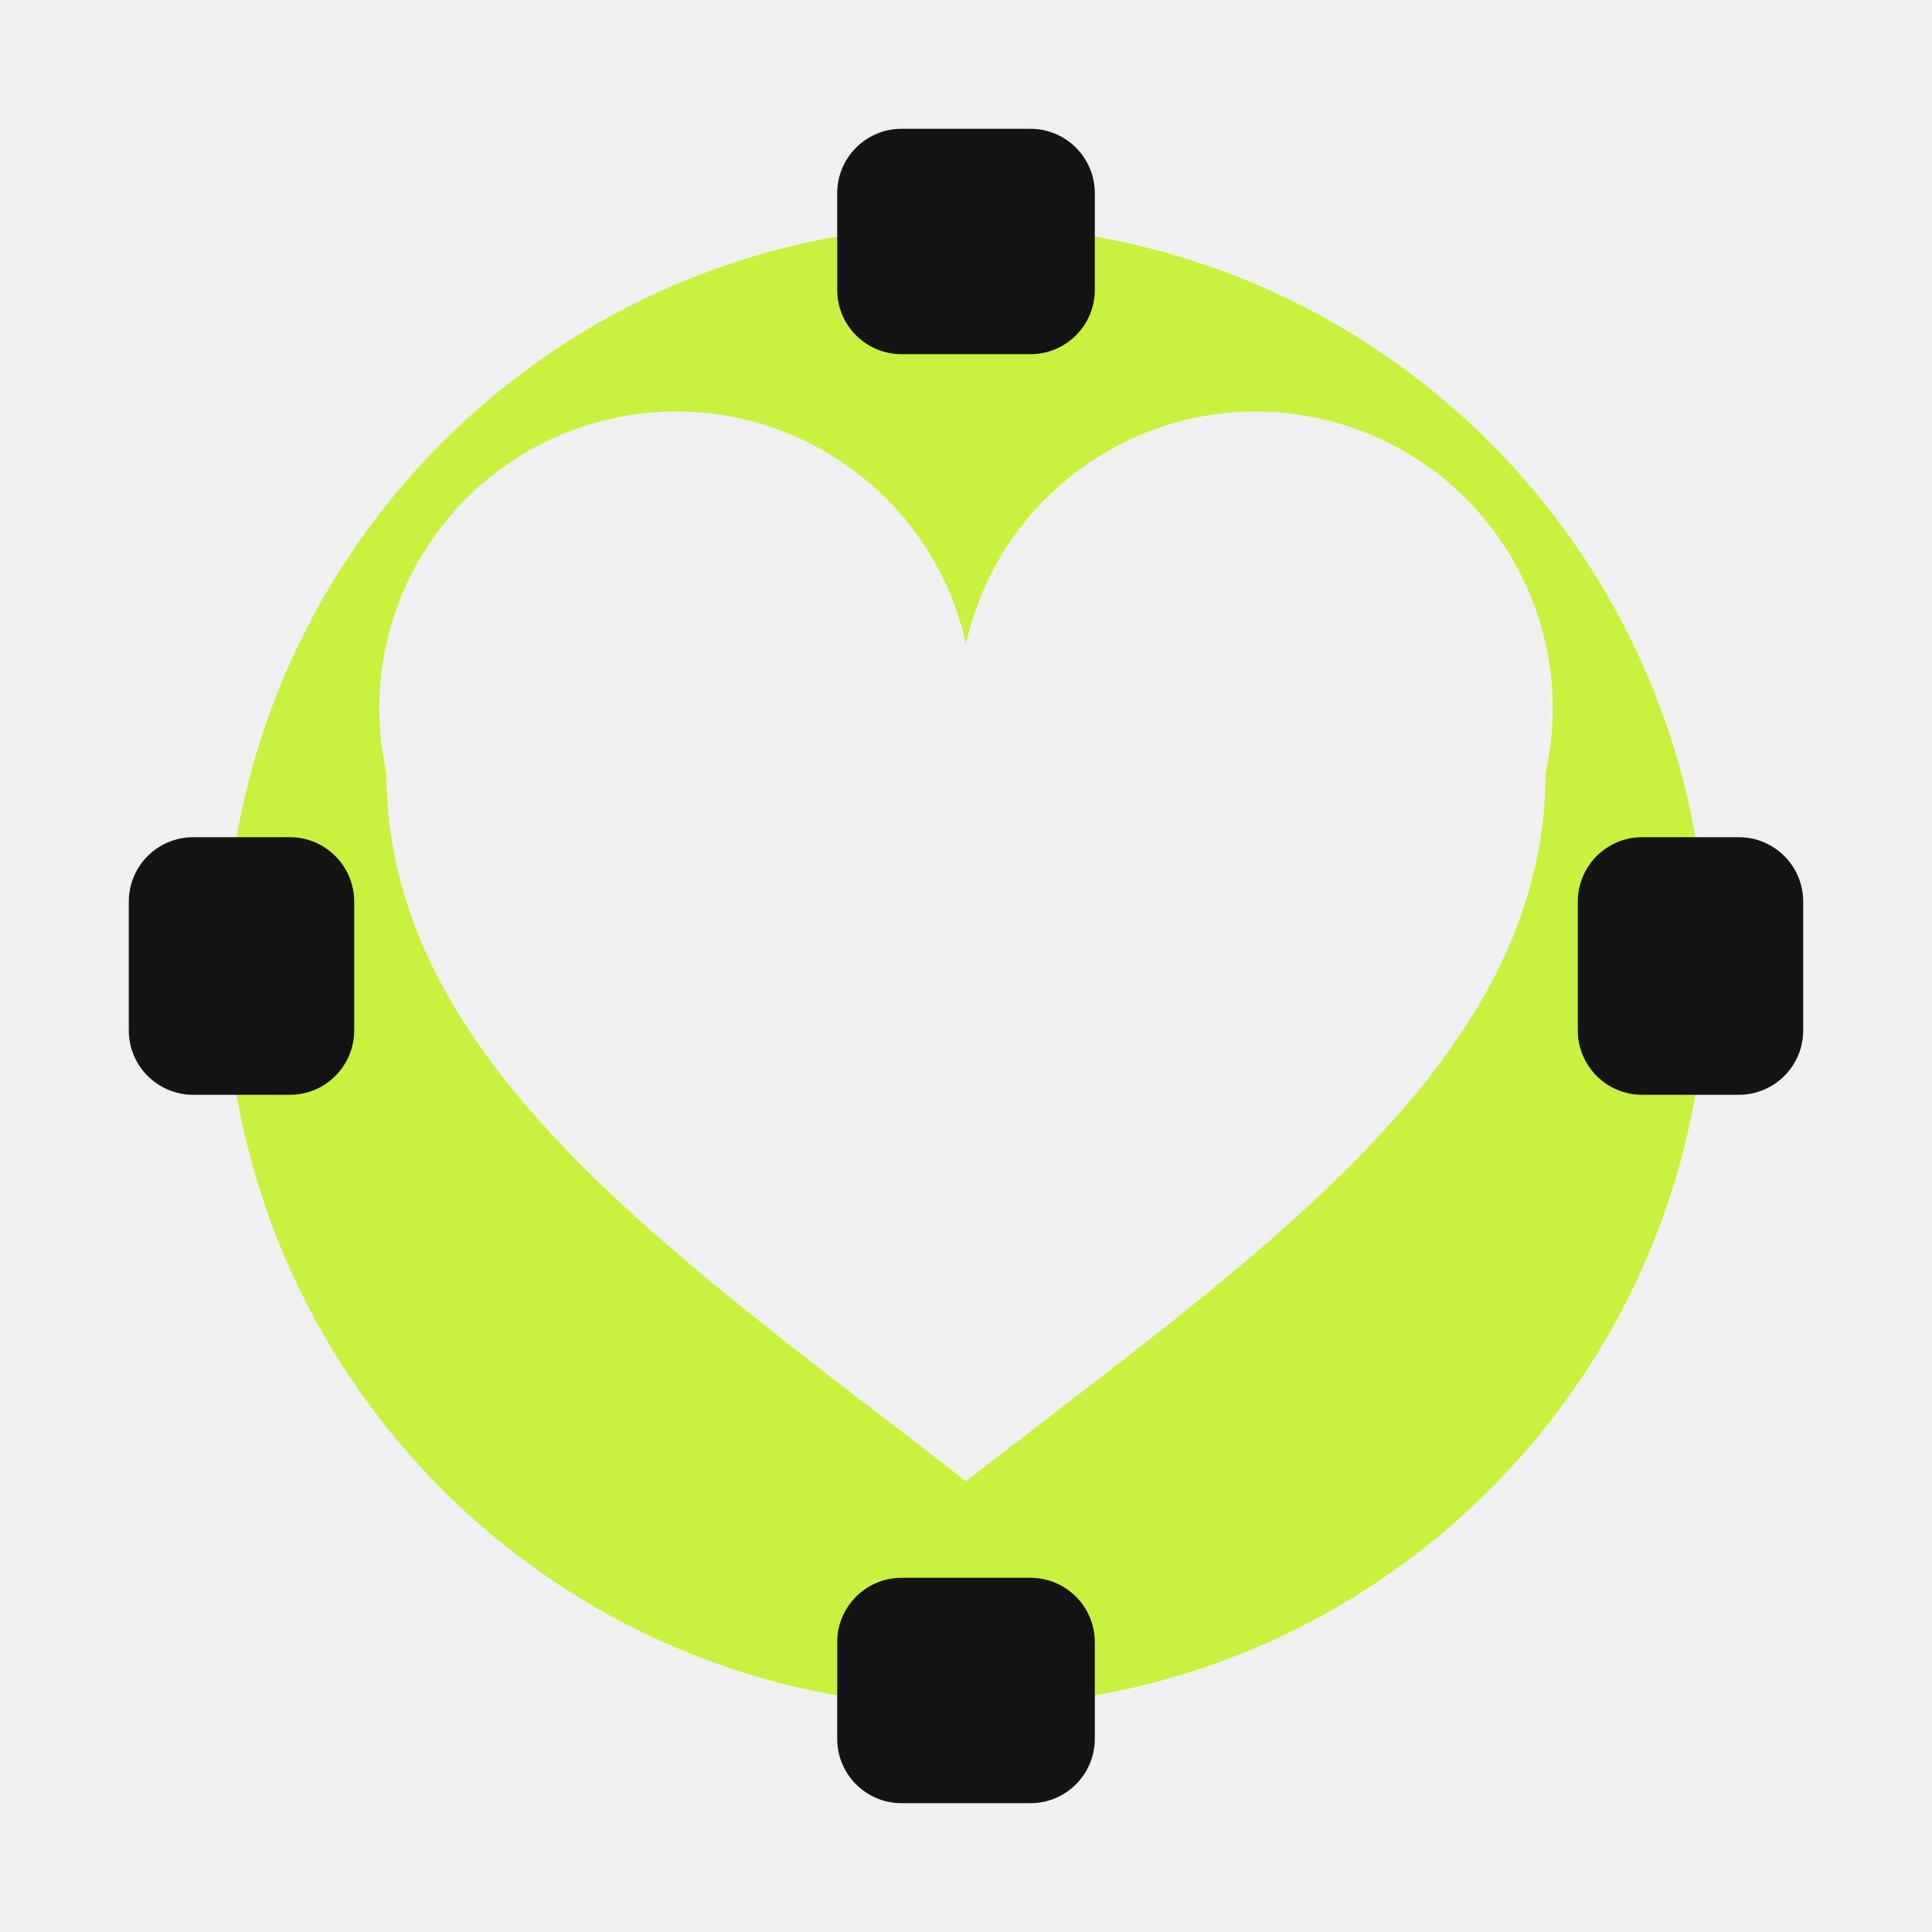
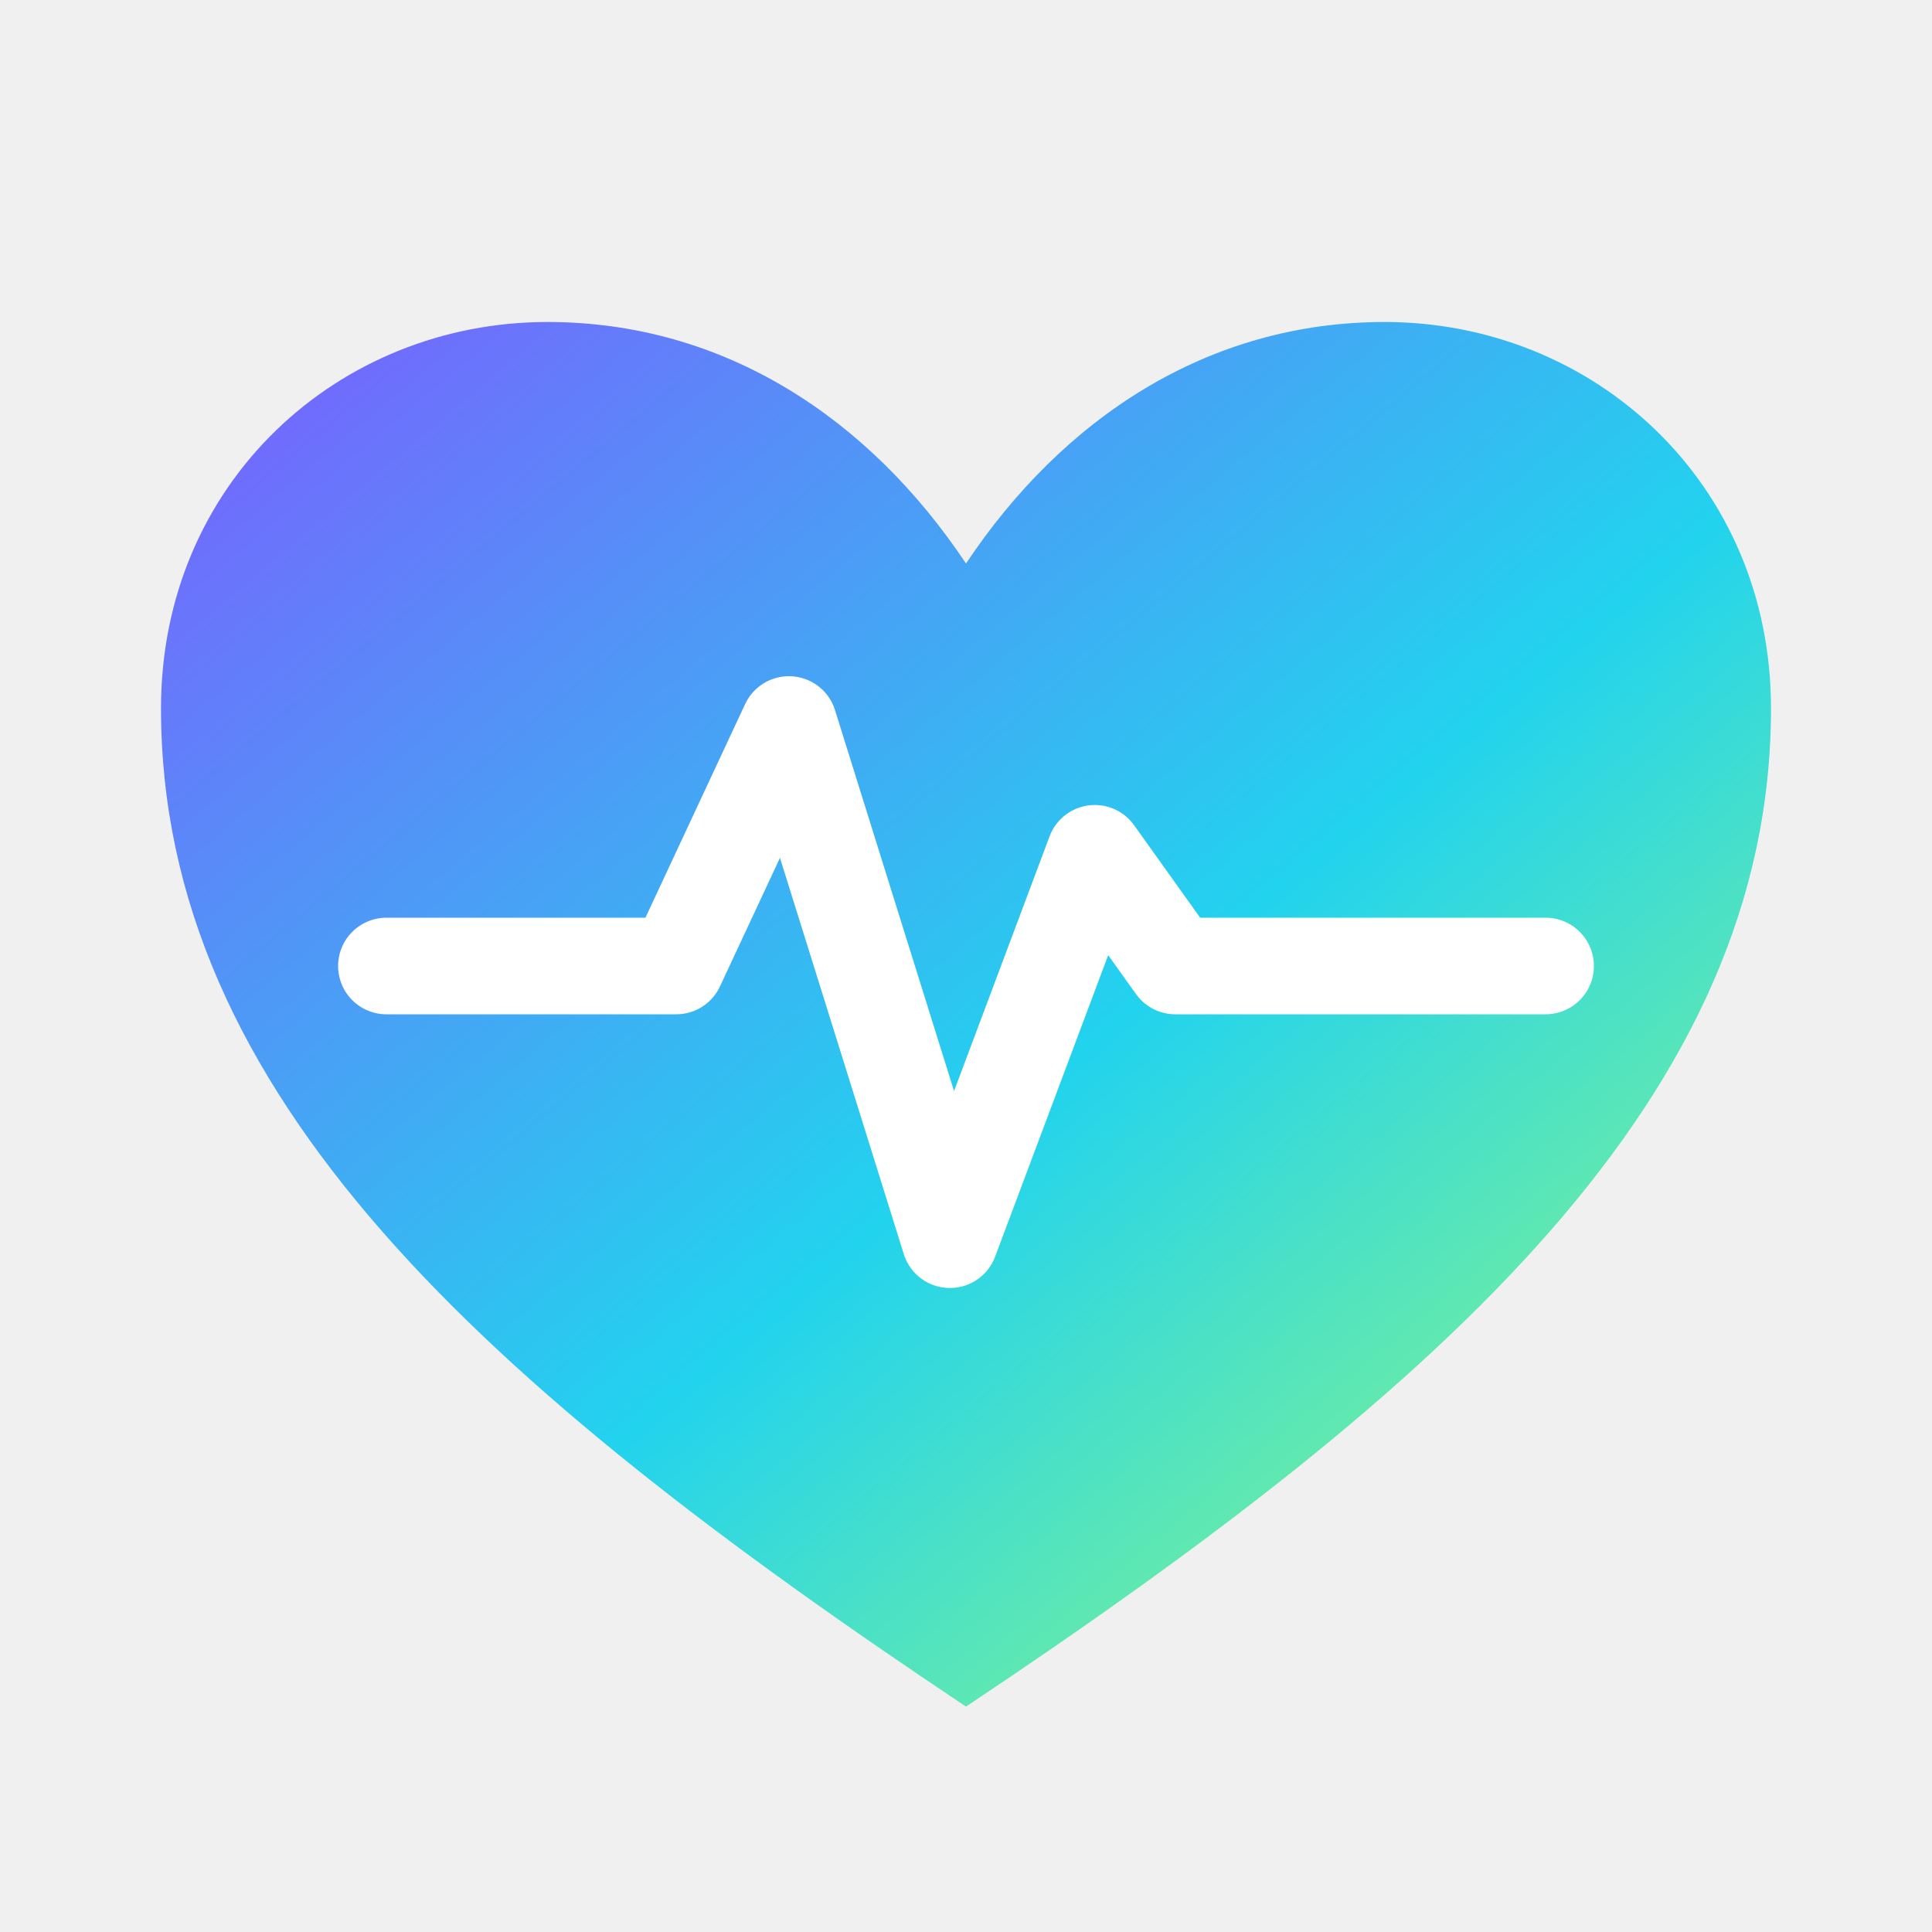
<svg xmlns="http://www.w3.org/2000/svg" viewBox="0 0 120 120" width="120" height="120">
  <defs>
-     <mask id="ttmH">
-       <rect width="120" height="120" fill="#fff" />
-       <path d="M60 92 C42 78 24 66 24 48 a17 17 0 0 1 36-8 a17 17 0 0 1 36 8 c0 18-18 30-36 44z" fill="#000" />
-     </mask>
+     <linearGradient id="g" x1="0" y1="0" x2="1" y2="1">
+       <stop offset="0" stop-color="#7c5cff" />
+       <stop offset=".55" stop-color="#22d3ee" />
+       <stop offset="1" stop-color="#a3ff6f" />
+     </linearGradient>
  </defs>
-   <circle cx="60" cy="60" r="46" fill="#c8f23f" mask="url(#ttmH)" />
-   <g fill="#141414">
-     <rect x="52" y="8" width="16" height="14" rx="4" />
-     <rect x="52" y="98" width="16" height="14" rx="4" />
-     <rect x="8" y="52" width="14" height="16" rx="4" />
-     <rect x="98" y="52" width="14" height="16" rx="4" />
-   </g>
+   <path d="M60 106C30 86 10 68 10 44c0-14 11-24 24-24 11 0 20 6 26 15 6-9 15-15 26-15 13 0 24 10 24 24 0 24-20 42-50 62z" fill="url(#g)" />
+   <path d="M24 60h18l7-15 10 32 9-24 5 7h23" fill="none" stroke="#fff" stroke-width="6" stroke-linecap="round" stroke-linejoin="round" />
</svg>
